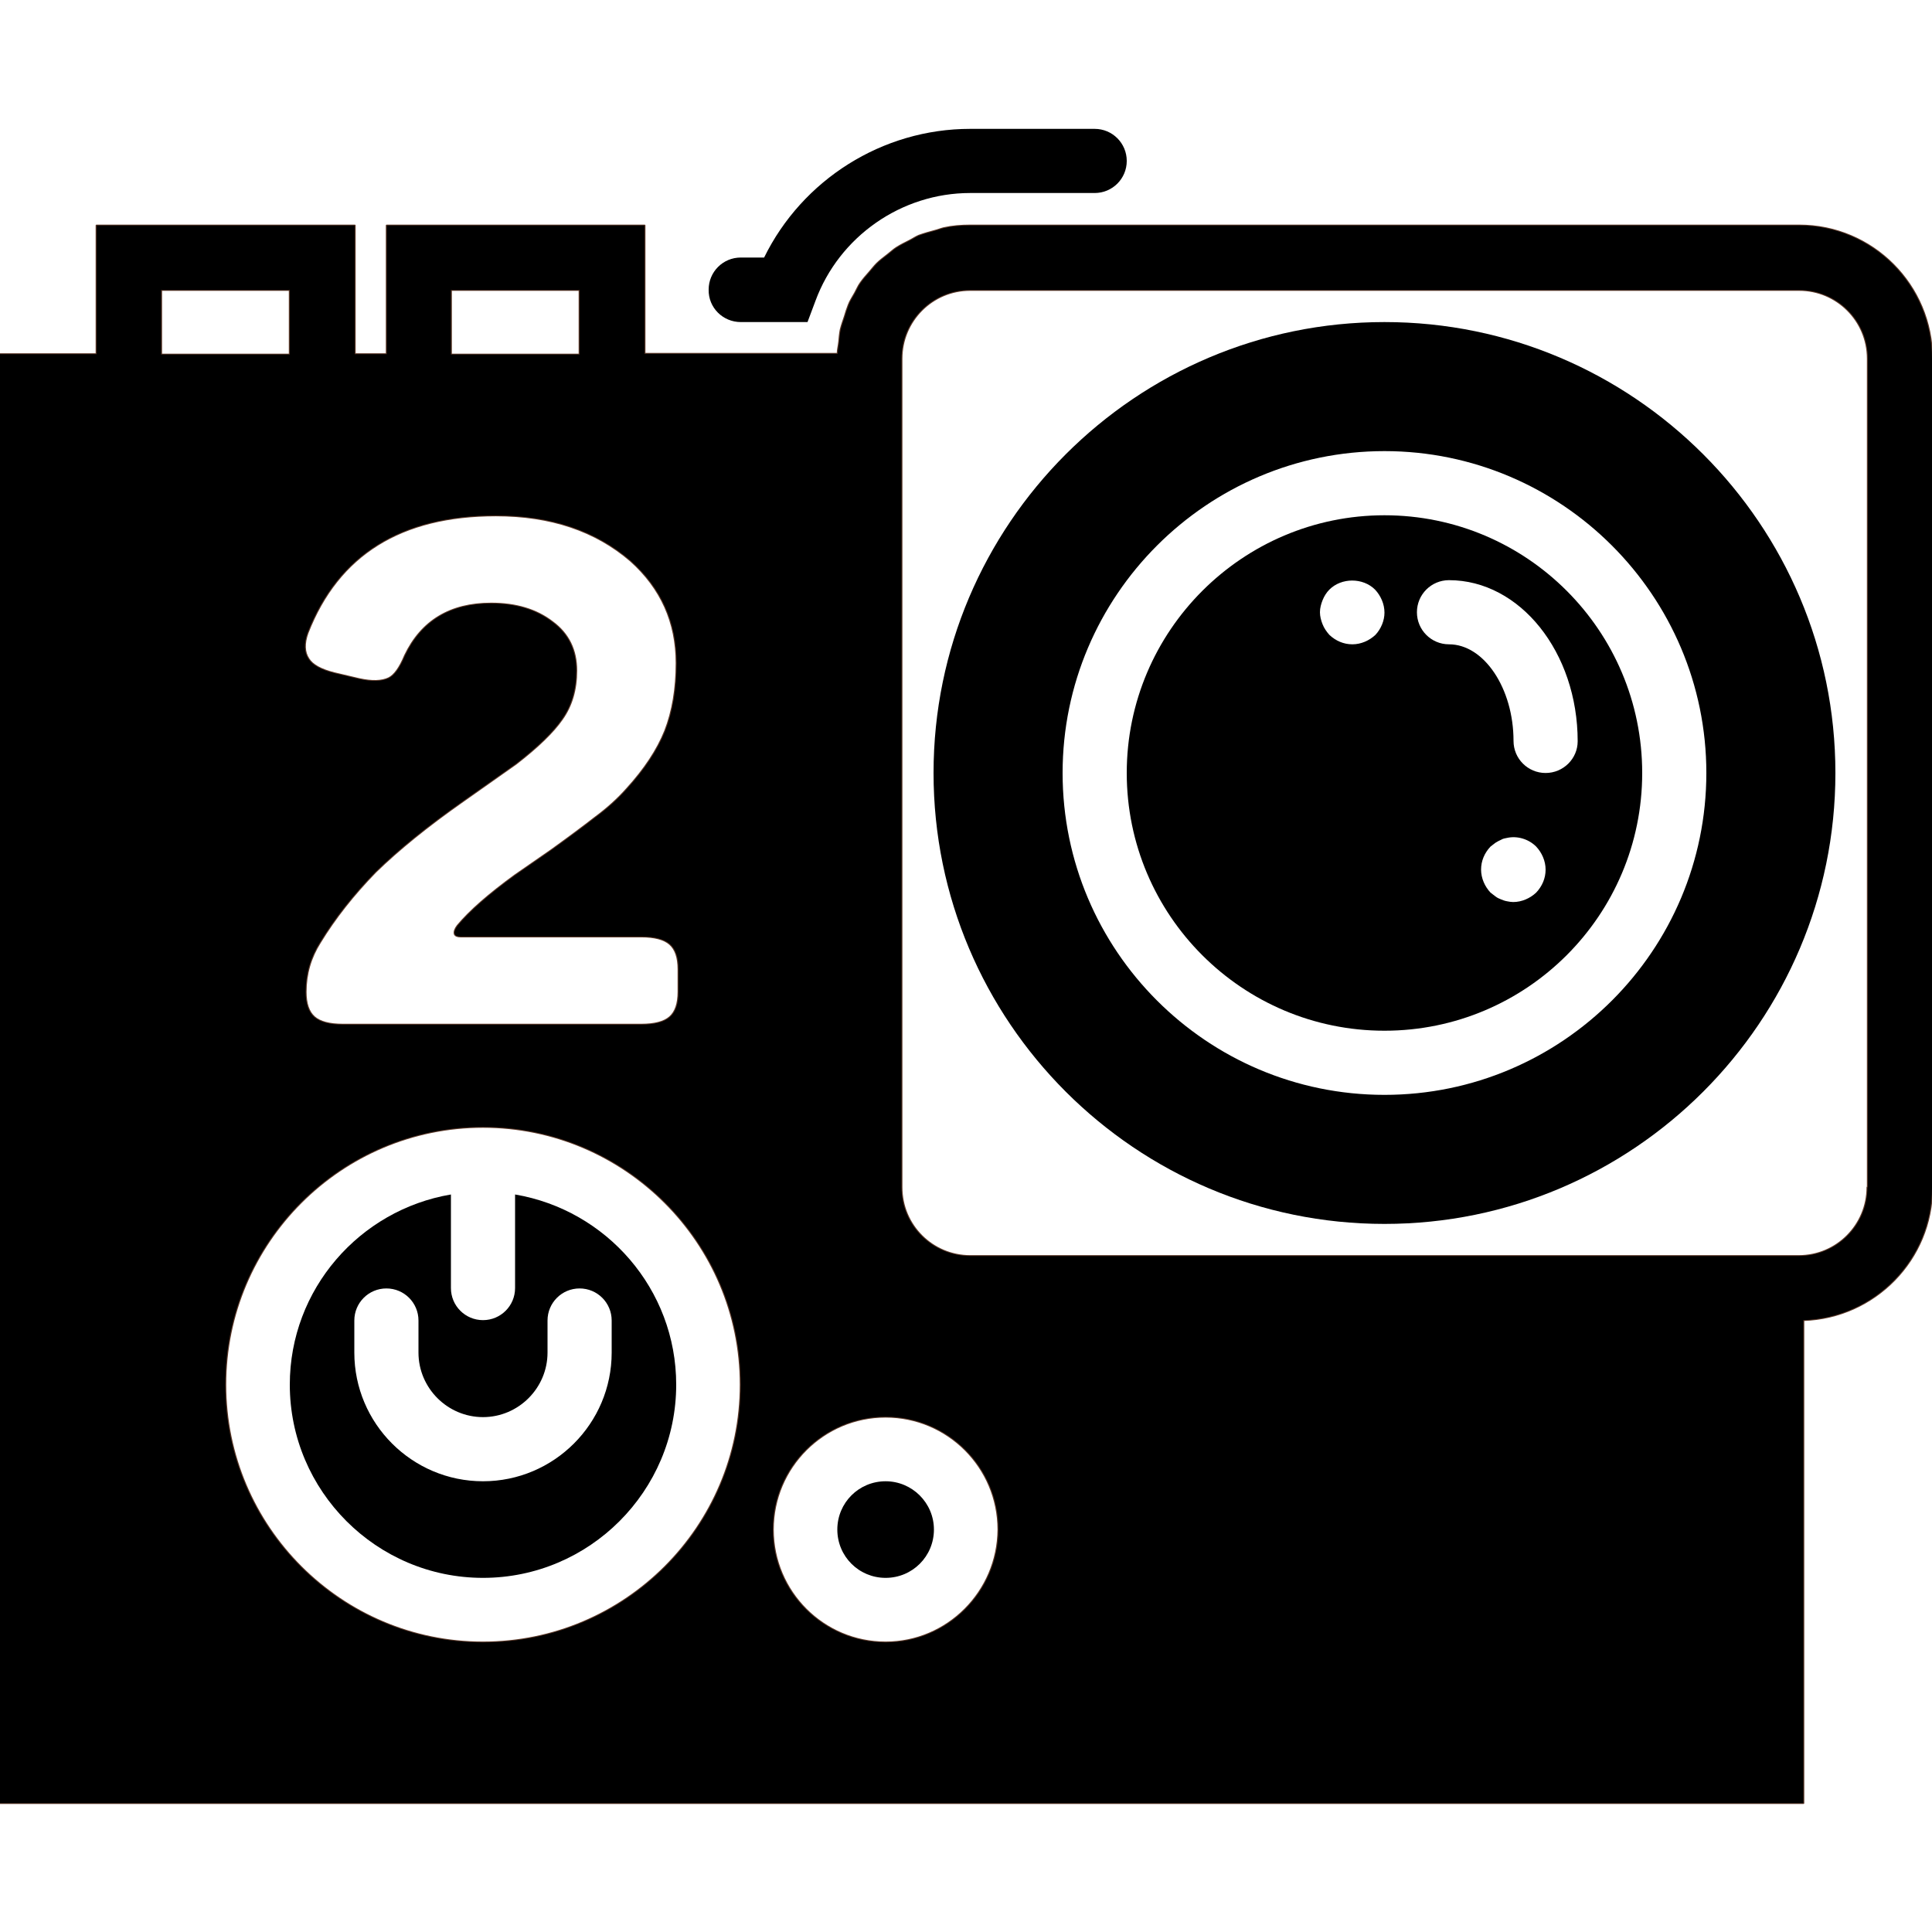
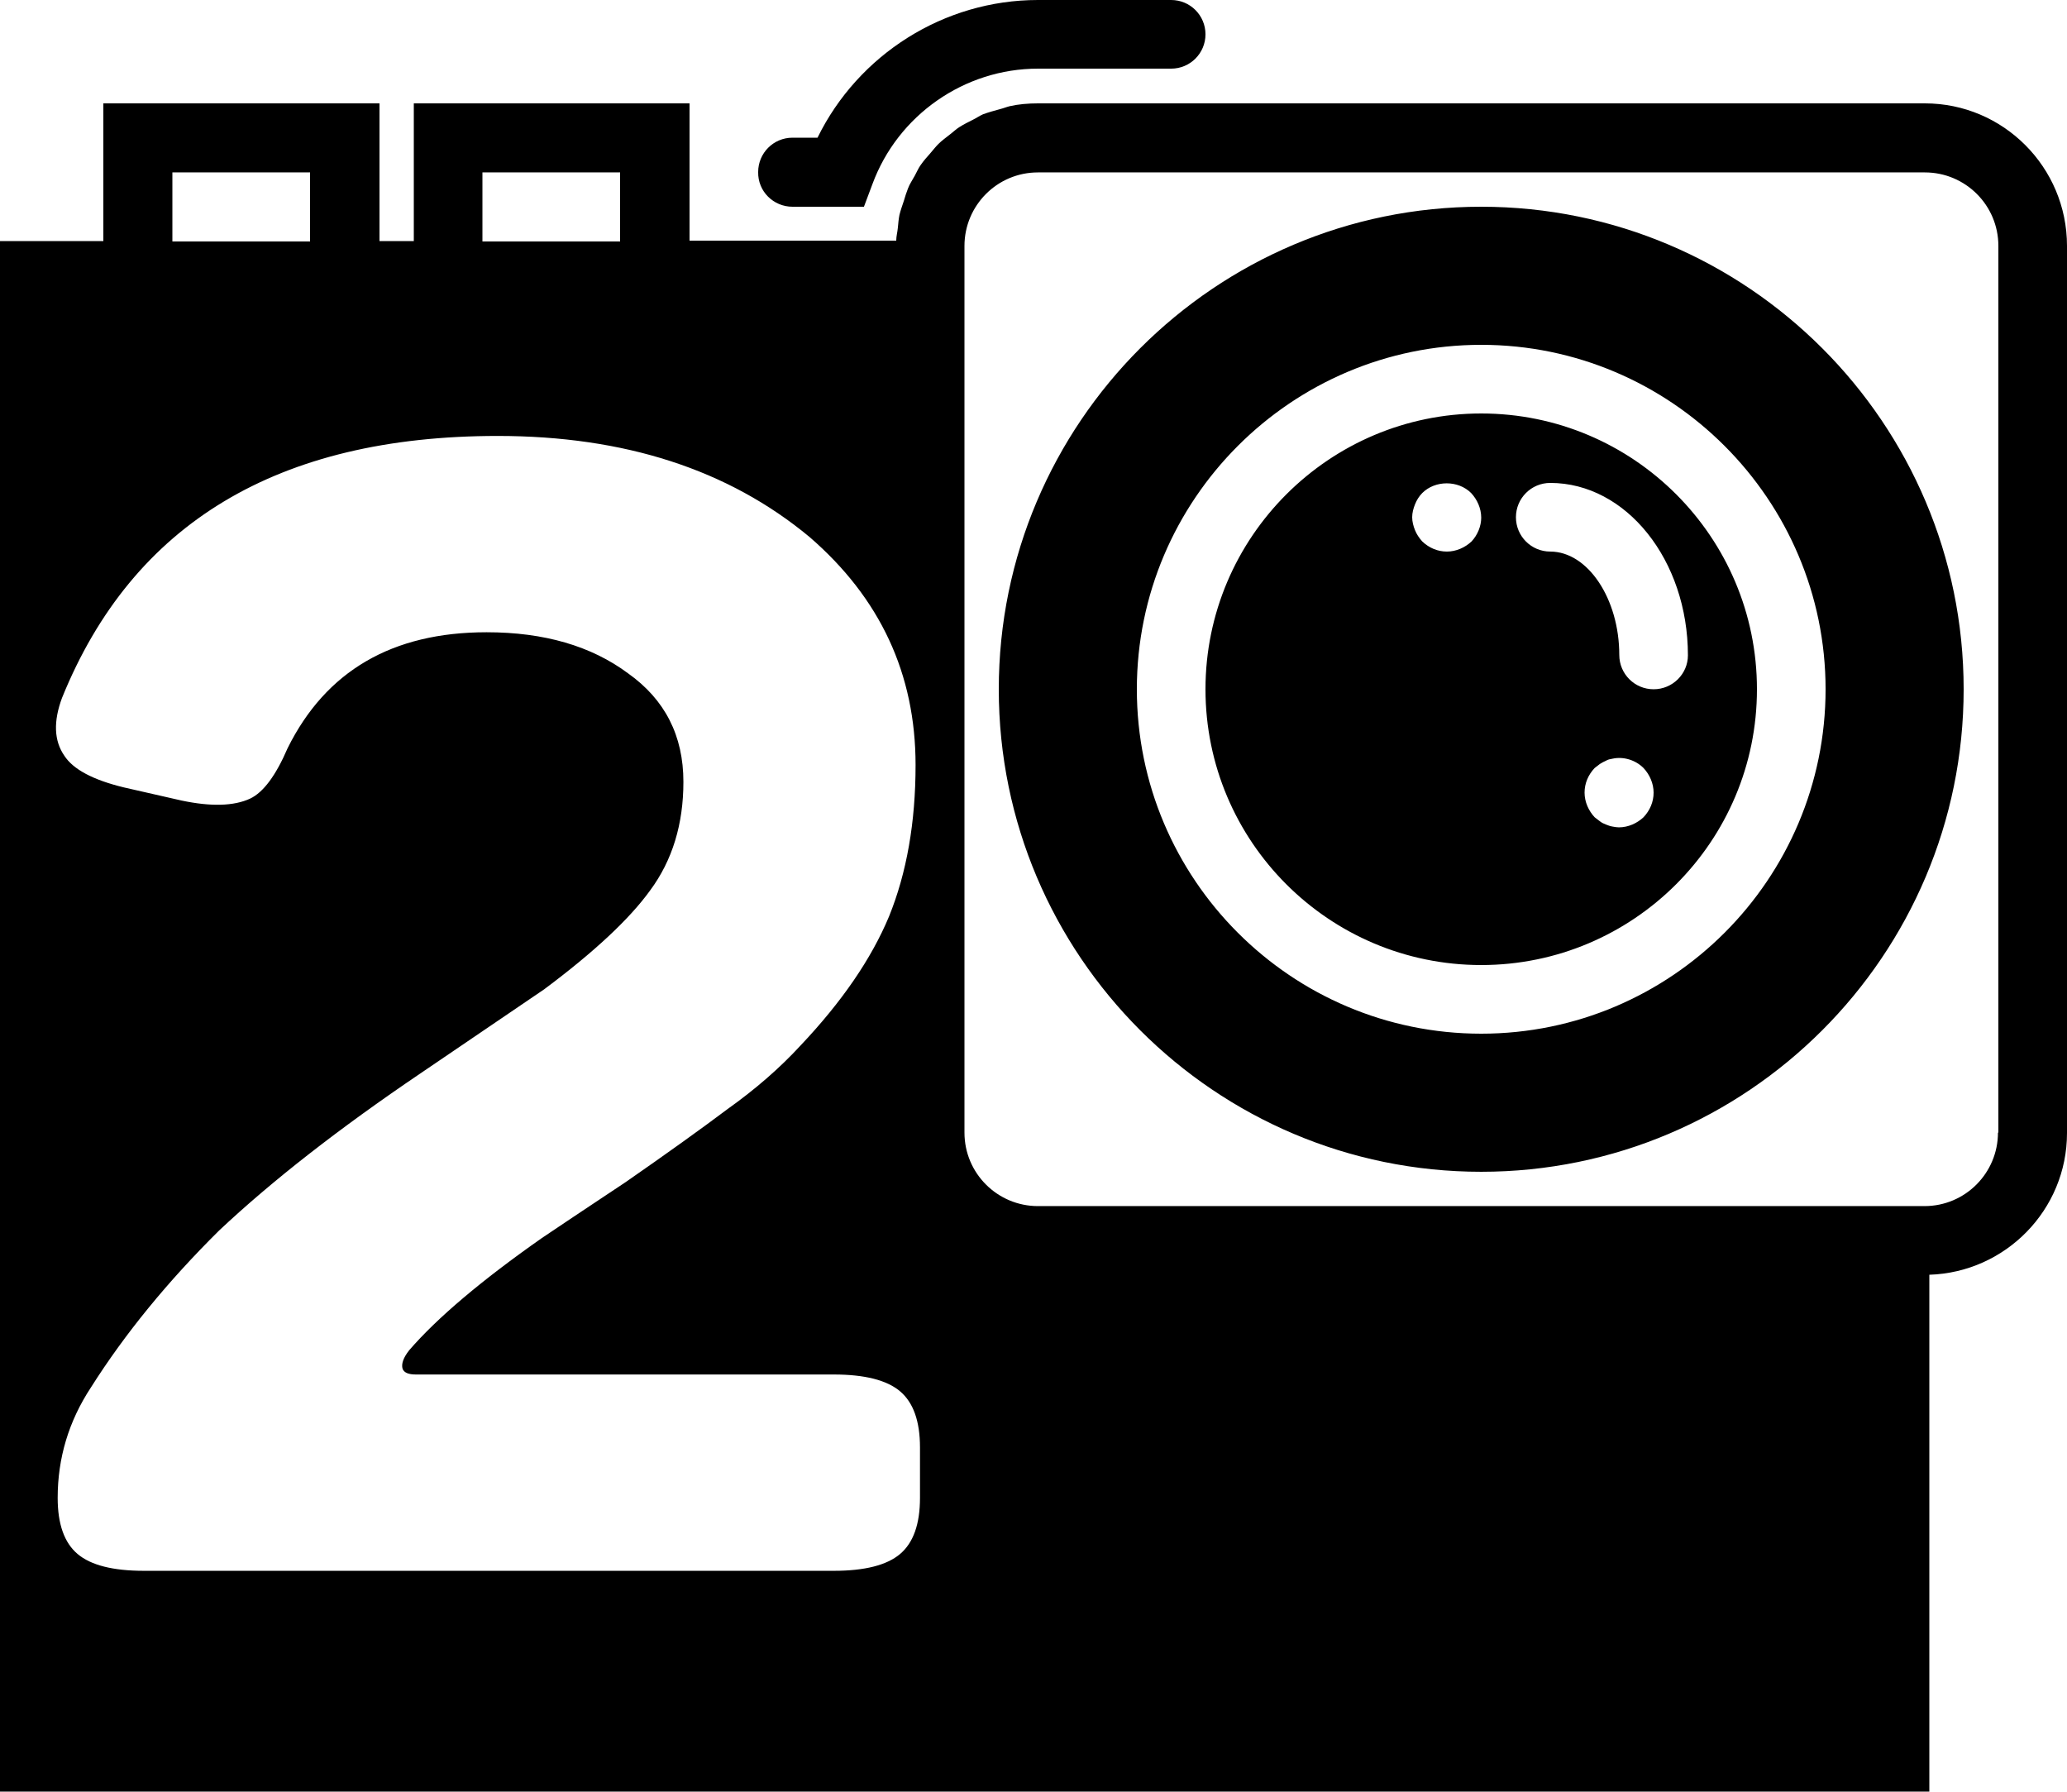
- <svg xmlns="http://www.w3.org/2000/svg" fill="#000000" height="800px" width="800px" version="1.1" id="Layer_1" viewBox="0 0 512 512" xml:space="preserve">
+ <svg xmlns="http://www.w3.org/2000/svg" fill="#000000" height="693.281" width="800" version="1.1" id="Layer_1" viewBox="0 0 512 443.7" xml:space="preserve">
  <defs id="defs14" />
-   <g id="g2">
-     <g id="g1">
-       <path d="M366.9,136.55c-37.6,0-68.3,30.6-68.3,68.3s30.6,68.3,68.3,68.3c37.7,0,68.3-30.6,68.3-68.3S404.6,136.55,366.9,136.55z     M364.5,168.25c-1.6,1.5-3.8,2.5-6.1,2.5c-2.3,0-4.4-0.9-6.1-2.5c-0.8-0.9-1.4-1.8-1.8-2.8c-0.4-1-0.7-2.1-0.7-3.2    c0-1.1,0.3-2.2,0.7-3.2s1-2,1.8-2.8c3.2-3.2,8.9-3.2,12.1,0c1.5,1.6,2.5,3.8,2.5,6.1C366.9,164.45,366,166.65,364.5,168.25z     M407.1,236.55c-1.6,1.5-3.8,2.5-6.1,2.5c-0.5,0-1.1-0.1-1.6-0.2c-0.6-0.1-1.1-0.3-1.6-0.5s-1-0.4-1.5-0.8c-0.4-0.3-0.9-0.7-1.3-1    c-1.5-1.6-2.5-3.8-2.5-6.1c0-2.3,0.9-4.4,2.5-6.1c0.4-0.3,0.9-0.7,1.3-1c0.5-0.3,1-0.6,1.5-0.8c0.5-0.3,1-0.4,1.6-0.5    c2.7-0.6,5.7,0.3,7.7,2.3c1.5,1.6,2.5,3.8,2.5,6.1C409.6,232.75,408.7,234.85,407.1,236.55z M409.6,204.85c-4.7,0-8.5-3.8-8.5-8.5    c0-13.9-7.8-25.6-17.1-25.6c-4.7,0-8.5-3.8-8.5-8.5c0-4.7,3.8-8.5,8.5-8.5c18.8,0,34.1,19.1,34.1,42.7    C418.1,201.05,414.3,204.85,409.6,204.85z" id="path1" />
+   <g id="g6" transform="translate(0,-34.15)">
+     <g id="g5">
+       <path id="path4" d="m 290.1,34.15 h -33 c -23.3,0 -44.5,13.5 -54.6,34.1 h -6.2 c -4.7,0 -8.5,3.8 -8.5,8.5 -0.1,4.8 3.8,8.6 8.5,8.6 H 214 l 2.1,-5.6 c 6.3,-17.1 22.8,-28.6 41,-28.6 h 33 c 4.7,0 8.5,-3.8 8.5,-8.5 0,-4.7 -3.8,-8.5 -8.5,-8.5 z M 15.382,206.94 c 17.526,-43.216 53.49,-64.824 107.894,-64.824 31.401,0 57.142,8.335 77.223,25.003 17.526,15.126 26.289,33.955 26.289,56.489 0,14.2 -2.191,26.701 -6.572,37.505 -4.381,10.495 -11.684,21.145 -21.907,31.949 -5.112,5.556 -11.136,10.804 -18.074,15.743 -6.572,4.939 -14.97,10.958 -25.193,18.058 -10.223,6.791 -17.161,11.421 -20.812,13.891 -14.97,10.495 -25.924,19.756 -32.861,27.782 -1.46,1.852 -2.008,3.396 -1.643,4.63 0.365,0.926 1.461,1.389 3.286,1.389 h 103.512 c 7.668,0 13.144,1.389 16.43,4.167 3.286,2.778 4.929,7.408 4.929,13.891 v 12.502 c 0,6.482 -1.643,11.113 -4.929,13.891 -3.286,2.778 -8.763,4.167 -16.43,4.167 H 35.646 c -7.668,0 -13.144,-1.389 -16.431,-4.167 -3.286,-2.778 -4.929,-7.408 -4.929,-13.891 0,-9.878 2.738,-18.984 8.215,-27.319 8.398,-13.273 18.986,-26.238 31.766,-38.894 13.144,-12.347 29.758,-25.312 49.839,-38.894 l 30.67,-20.836 c 12.414,-9.261 21.177,-17.441 26.289,-24.541 5.477,-7.408 8.215,-16.36 8.215,-26.856 0,-11.421 -4.564,-20.373 -13.692,-26.856 -9.128,-6.791 -20.812,-10.187 -35.052,-10.187 -23.368,0 -39.798,9.569 -49.292,28.708 -2.921,6.791 -6.025,10.958 -9.311,12.502 -4.016,1.852 -9.676,2.006 -16.978,0.463 l -14.24,-3.241 c -7.668,-1.852 -12.597,-4.476 -14.787,-7.871 -2.556,-3.704 -2.738,-8.489 -0.548,-14.354 z M 366.9,136.55 c -37.6,0 -68.3,30.6 -68.3,68.3 0,37.7 30.6,68.3 68.3,68.3 37.7,0 68.3,-30.6 68.3,-68.3 0,-37.7 -30.6,-68.3 -68.3,-68.3 z m -2.4,31.7 c -1.6,1.5 -3.8,2.5 -6.1,2.5 -2.3,0 -4.4,-0.9 -6.1,-2.5 -0.8,-0.9 -1.4,-1.8 -1.8,-2.8 -0.4,-1 -0.7,-2.1 -0.7,-3.2 0,-1.1 0.3,-2.2 0.7,-3.2 0.4,-1 1,-2 1.8,-2.8 3.2,-3.2 8.9,-3.2 12.1,0 1.5,1.6 2.5,3.8 2.5,6.1 0,2.1 -0.9,4.3 -2.4,5.9 z m 42.6,68.3 c -1.6,1.5 -3.8,2.5 -6.1,2.5 -0.5,0 -1.1,-0.1 -1.6,-0.2 -0.6,-0.1 -1.1,-0.3 -1.6,-0.5 -0.5,-0.2 -1,-0.4 -1.5,-0.8 -0.4,-0.3 -0.9,-0.7 -1.3,-1 -1.5,-1.6 -2.5,-3.8 -2.5,-6.1 0,-2.3 0.9,-4.4 2.5,-6.1 0.4,-0.3 0.9,-0.7 1.3,-1 0.5,-0.3 1,-0.6 1.5,-0.8 0.5,-0.3 1,-0.4 1.6,-0.5 2.7,-0.6 5.7,0.3 7.7,2.3 1.5,1.6 2.5,3.8 2.5,6.1 0,2.3 -0.9,4.4 -2.5,6.1 z m 2.5,-31.7 c -4.7,0 -8.5,-3.8 -8.5,-8.5 0,-13.9 -7.8,-25.6 -17.1,-25.6 -4.7,0 -8.5,-3.8 -8.5,-8.5 0,-4.7 3.8,-8.5 8.5,-8.5 18.8,0 34.1,19.1 34.1,42.7 0,4.6 -3.8,8.4 -8.5,8.4 z M 366.9,85.35 c -65.9,0 -119.5,53.6 -119.5,119.5 0,65.9 53.6,119.5 119.5,119.5 65.9,0 119.5,-53.6 119.5,-119.5 0,-65.9 -53.6,-119.5 -119.5,-119.5 z m 0,204.8 c -47.1,0 -85.3,-38.3 -85.3,-85.3 0,-47 38.3,-85.3 85.3,-85.3 47,0 85.3,38.3 85.3,85.3 0,47 -38.2,85.3 -85.3,85.3 z M 25.6,59.75 V 93.85 H 8.5 0 V 477.85 h 477.9 v -128 c 18.9,-0.6 34.1,-16.1 34.1,-35.1 V 95.05 C 512,75.55 496.2,59.75 476.8,59.75 H 257.1 c -2.4,0 -4.8,0.2 -7,0.7 -0.8,0.2 -1.5,0.5 -2.3,0.7 -1.5,0.4 -2.9,0.8 -4.3,1.3 -0.9,0.4 -1.6,0.9 -2.4,1.3 -1.2,0.6 -2.4,1.2 -3.5,1.9 -0.8,0.5 -1.5,1.2 -2.3,1.8 -1,0.8 -2,1.5 -2.9,2.4 -0.7,0.7 -1.3,1.5 -2,2.3 -0.8,0.9 -1.6,1.8 -2.3,2.8 -0.6,0.8 -1,1.8 -1.5,2.7 -0.6,1.1 -1.3,2.1 -1.7,3.2 -0.4,1 -0.7,2 -1,3 -0.4,1.2 -0.8,2.3 -1.1,3.5 -0.2,1 -0.3,2.1 -0.4,3.2 -0.1,1.1 -0.4,2.1 -0.4,3.2 H 170.8 V 59.75 H 102.5 V 93.85 H 94 V 59.75 Z m 231.5,17.1 h 219.7 c 10,0 18.2,8.1 18.2,18.2 V 314.65 h -0.1 c 0,10 -8.1,18.2 -18.2,18.2 H 257.1 c -10,0 -18.2,-8.1 -18.2,-18.2 V 110.95 95.05 C 238.9,85.05 247,76.85 257.1,76.85 Z m -137.6,0 h 34.1 v 17.1 h -34.1 z m -76.8,0 H 76.8 V 93.95 H 42.7 Z" />
    </g>
  </g>
-   <g id="g4">
-     <g id="g3">
-       <path d="M366.9,85.35c-65.9,0-119.5,53.6-119.5,119.5s53.6,119.5,119.5,119.5s119.5-53.6,119.5-119.5S432.8,85.35,366.9,85.35z     M366.9,290.15c-47.1,0-85.3-38.3-85.3-85.3s38.3-85.3,85.3-85.3s85.3,38.3,85.3,85.3S414,290.15,366.9,290.15z" id="path2" />
-     </g>
-   </g>
-   <g id="g6">
-     <g id="g5">
-       <path d="M290.1,34.15h-33c-23.3,0-44.5,13.5-54.6,34.1h-6.2c-4.7,0-8.5,3.8-8.5,8.5c-0.1,4.8,3.8,8.6,8.5,8.6H214l2.1-5.6    c6.3-17.1,22.8-28.6,41-28.6h33c4.7,0,8.5-3.8,8.5-8.5C298.6,37.95,294.8,34.15,290.1,34.15z" id="path4" />
-     </g>
-   </g>
-   <g id="g8">
-     <g id="g7">
- 		
- 	</g>
-   </g>
-   <g id="g10">
-     <g id="g9">
-       <path d="M234.7,392.55c-7.1,0-12.8,5.7-12.8,12.8s5.7,12.8,12.8,12.8c7.1,0,12.8-5.7,12.8-12.8S241.7,392.55,234.7,392.55z" id="path8" />
-     </g>
-   </g>
-   <g id="g12">
-     <g id="g11">
- 		
- 	</g>
-   </g>
-   <g id="g14">
-     <g id="g13">
-       <path d="M136.5,316.55v24.8c0,4.7-3.8,8.5-8.5,8.5s-8.5-3.8-8.5-8.5v-24.8c-24.2,4.1-42.7,25.1-42.7,50.4    c0,28.2,23,51.2,51.2,51.2s51.2-23,51.2-51.2C179.2,341.65,160.7,320.65,136.5,316.55z M162.1,358.45c0,18.8-15.3,34.1-34.1,34.1    s-34.1-15.3-34.1-34.1v-8.5c0-4.7,3.8-8.5,8.5-8.5c4.7,0,8.5,3.8,8.5,8.5v8.5c0,9.4,7.7,17.1,17.1,17.1s17.1-7.7,17.1-17.1v-8.5    c0-4.7,3.8-8.5,8.5-8.5c4.7,0,8.5,3.8,8.5,8.5V358.45z" id="path12" />
-     </g>
-   </g>
-   <path id="text14" style="font-weight:bold;font-size:258.707px;font-family:'Miriam CLM';-inkscape-font-specification:'Miriam CLM, Bold';text-align:center;text-anchor:middle;fill:#000000;stroke:#5c3929;stroke-width:0.48;stroke-linejoin:round;paint-order:stroke fill markers" transform="scale(1.067694,0.9365978)" d="m 76.329,179.075 q 11.393,-33.228 46.757,-33.228 20.412,0 33.466,12.817 11.393,11.63 11.393,28.956 0,10.918 -2.848,19.225 -2.848,8.07 -9.494,16.377 -3.323,4.272 -7.832,8.07 -4.272,3.798 -10.918,9.256 -6.646,5.222 -9.019,7.12 -9.731,8.07 -14.241,14.241 -0.949,1.424 -0.712,2.373 0.237,0.712 1.424,0.712 h 44.858 q 4.984,0 7.12,2.136 2.136,2.136 2.136,7.12 v 6.408 q 0,4.984 -2.136,7.12 -2.136,2.136 -7.12,2.136 H 85.111 q -4.984,0 -7.12,-2.136 -2.136,-2.136 -2.136,-7.12 0,-7.595 3.56,-14.003 5.459,-10.206 13.766,-19.937 8.544,-9.494 21.598,-19.937 13.291,-10.681 13.291,-10.681 8.07,-7.12 11.393,-12.579 3.56,-5.696 3.56,-13.766 0,-8.782 -5.934,-13.766 -5.934,-5.222 -15.19,-5.222 -15.19,0 -21.361,14.715 -1.899,5.222 -4.035,6.408 -2.611,1.424 -7.358,0.237 l -6.171,-1.661 q -4.984,-1.424 -6.408,-4.035 -1.661,-2.848 -0.237,-7.358 z M 446.57,63.795 H 240.799 c -2.248,0 -4.496,0.214 -6.556,0.747 -0.749,0.214 -1.405,0.534 -2.154,0.747 -1.405,0.427 -2.716,0.854 -4.027,1.388 -0.843,0.427 -1.499,0.961 -2.248,1.388 -1.124,0.641 -2.248,1.281 -3.278,2.029 -0.749,0.534 -1.405,1.281 -2.154,1.922 -0.937,0.854 -1.873,1.602 -2.716,2.562 -0.656,0.747 -1.218,1.602 -1.873,2.456 -0.749,0.961 -1.499,1.922 -2.154,2.99 -0.562,0.854 -0.937,1.922 -1.405,2.883 -0.562,1.174 -1.218,2.242 -1.592,3.417 -0.375,1.068 -0.656,2.135 -0.937,3.203 -0.375,1.281 -0.749,2.456 -1.03,3.737 -0.187,1.068 -0.281,2.242 -0.375,3.417 -0.094,1.174 -0.375,2.242 -0.375,3.417 H 159.971 V 63.795 H 96.001 V 100.203 H 88.04 V 63.795 H 23.977 V 100.203 H 7.961 0 V 510.198 H 447.6 V 373.533 c 17.702,-0.641 31.938,-17.19 31.938,-37.476 v -234.572 c 0,-20.82 -14.798,-37.69 -32.968,-37.69 z m -334.646,18.258 h 31.938 v 18.258 h -31.938 z m -71.931,0 H 71.931 V 100.31 H 39.993 Z M 119.885,464.714 c -35.216,0 -63.97,-32.671 -63.97,-72.924 0,-40.145 28.66,-72.924 63.97,-72.924 35.216,0 63.97,32.671 63.97,72.924 0,40.252 -28.754,72.924 -63.97,72.924 z m 99.935,0 c -15.454,0 -28.004,-14.307 -28.004,-31.924 0,-17.617 12.55,-31.924 28.004,-31.924 15.454,0 28.004,14.307 28.004,31.924 -0.094,17.617 -12.644,31.924 -28.004,31.924 z M 463.616,335.95 h -0.094 c 0,10.677 -7.586,19.432 -17.046,19.432 H 240.799 c -9.366,0 -17.046,-8.648 -17.046,-19.432 V 118.461 101.484 c 0,-10.677 7.586,-19.432 17.046,-19.432 h 205.771 c 9.366,0 17.046,8.648 17.046,19.432 z" />
-   <text xml:space="preserve" style="font-weight:300;font-size:258.707px;font-family:IQOS;-inkscape-font-specification:'IQOS, Light';text-align:center;text-anchor:middle;fill:#ff0000;stroke:#5c3929;stroke-width:0.48;stroke-linejoin:round;paint-order:stroke fill markers" x="-251.198" y="315.455" id="text14-8" transform="scale(1.067694,0.9365978)">
-     <tspan id="tspan14-2" style="font-style:normal;font-variant:normal;font-weight:bold;font-stretch:normal;font-size:258.707px;font-family:'Miriam CLM';-inkscape-font-specification:'Miriam CLM, Bold';font-variant-ligatures:normal;font-variant-caps:normal;font-variant-numeric:normal;font-variant-east-asian:normal;stroke-width:0.48" x="-251.198" y="315.455">2</tspan>
-   </text>
</svg>
